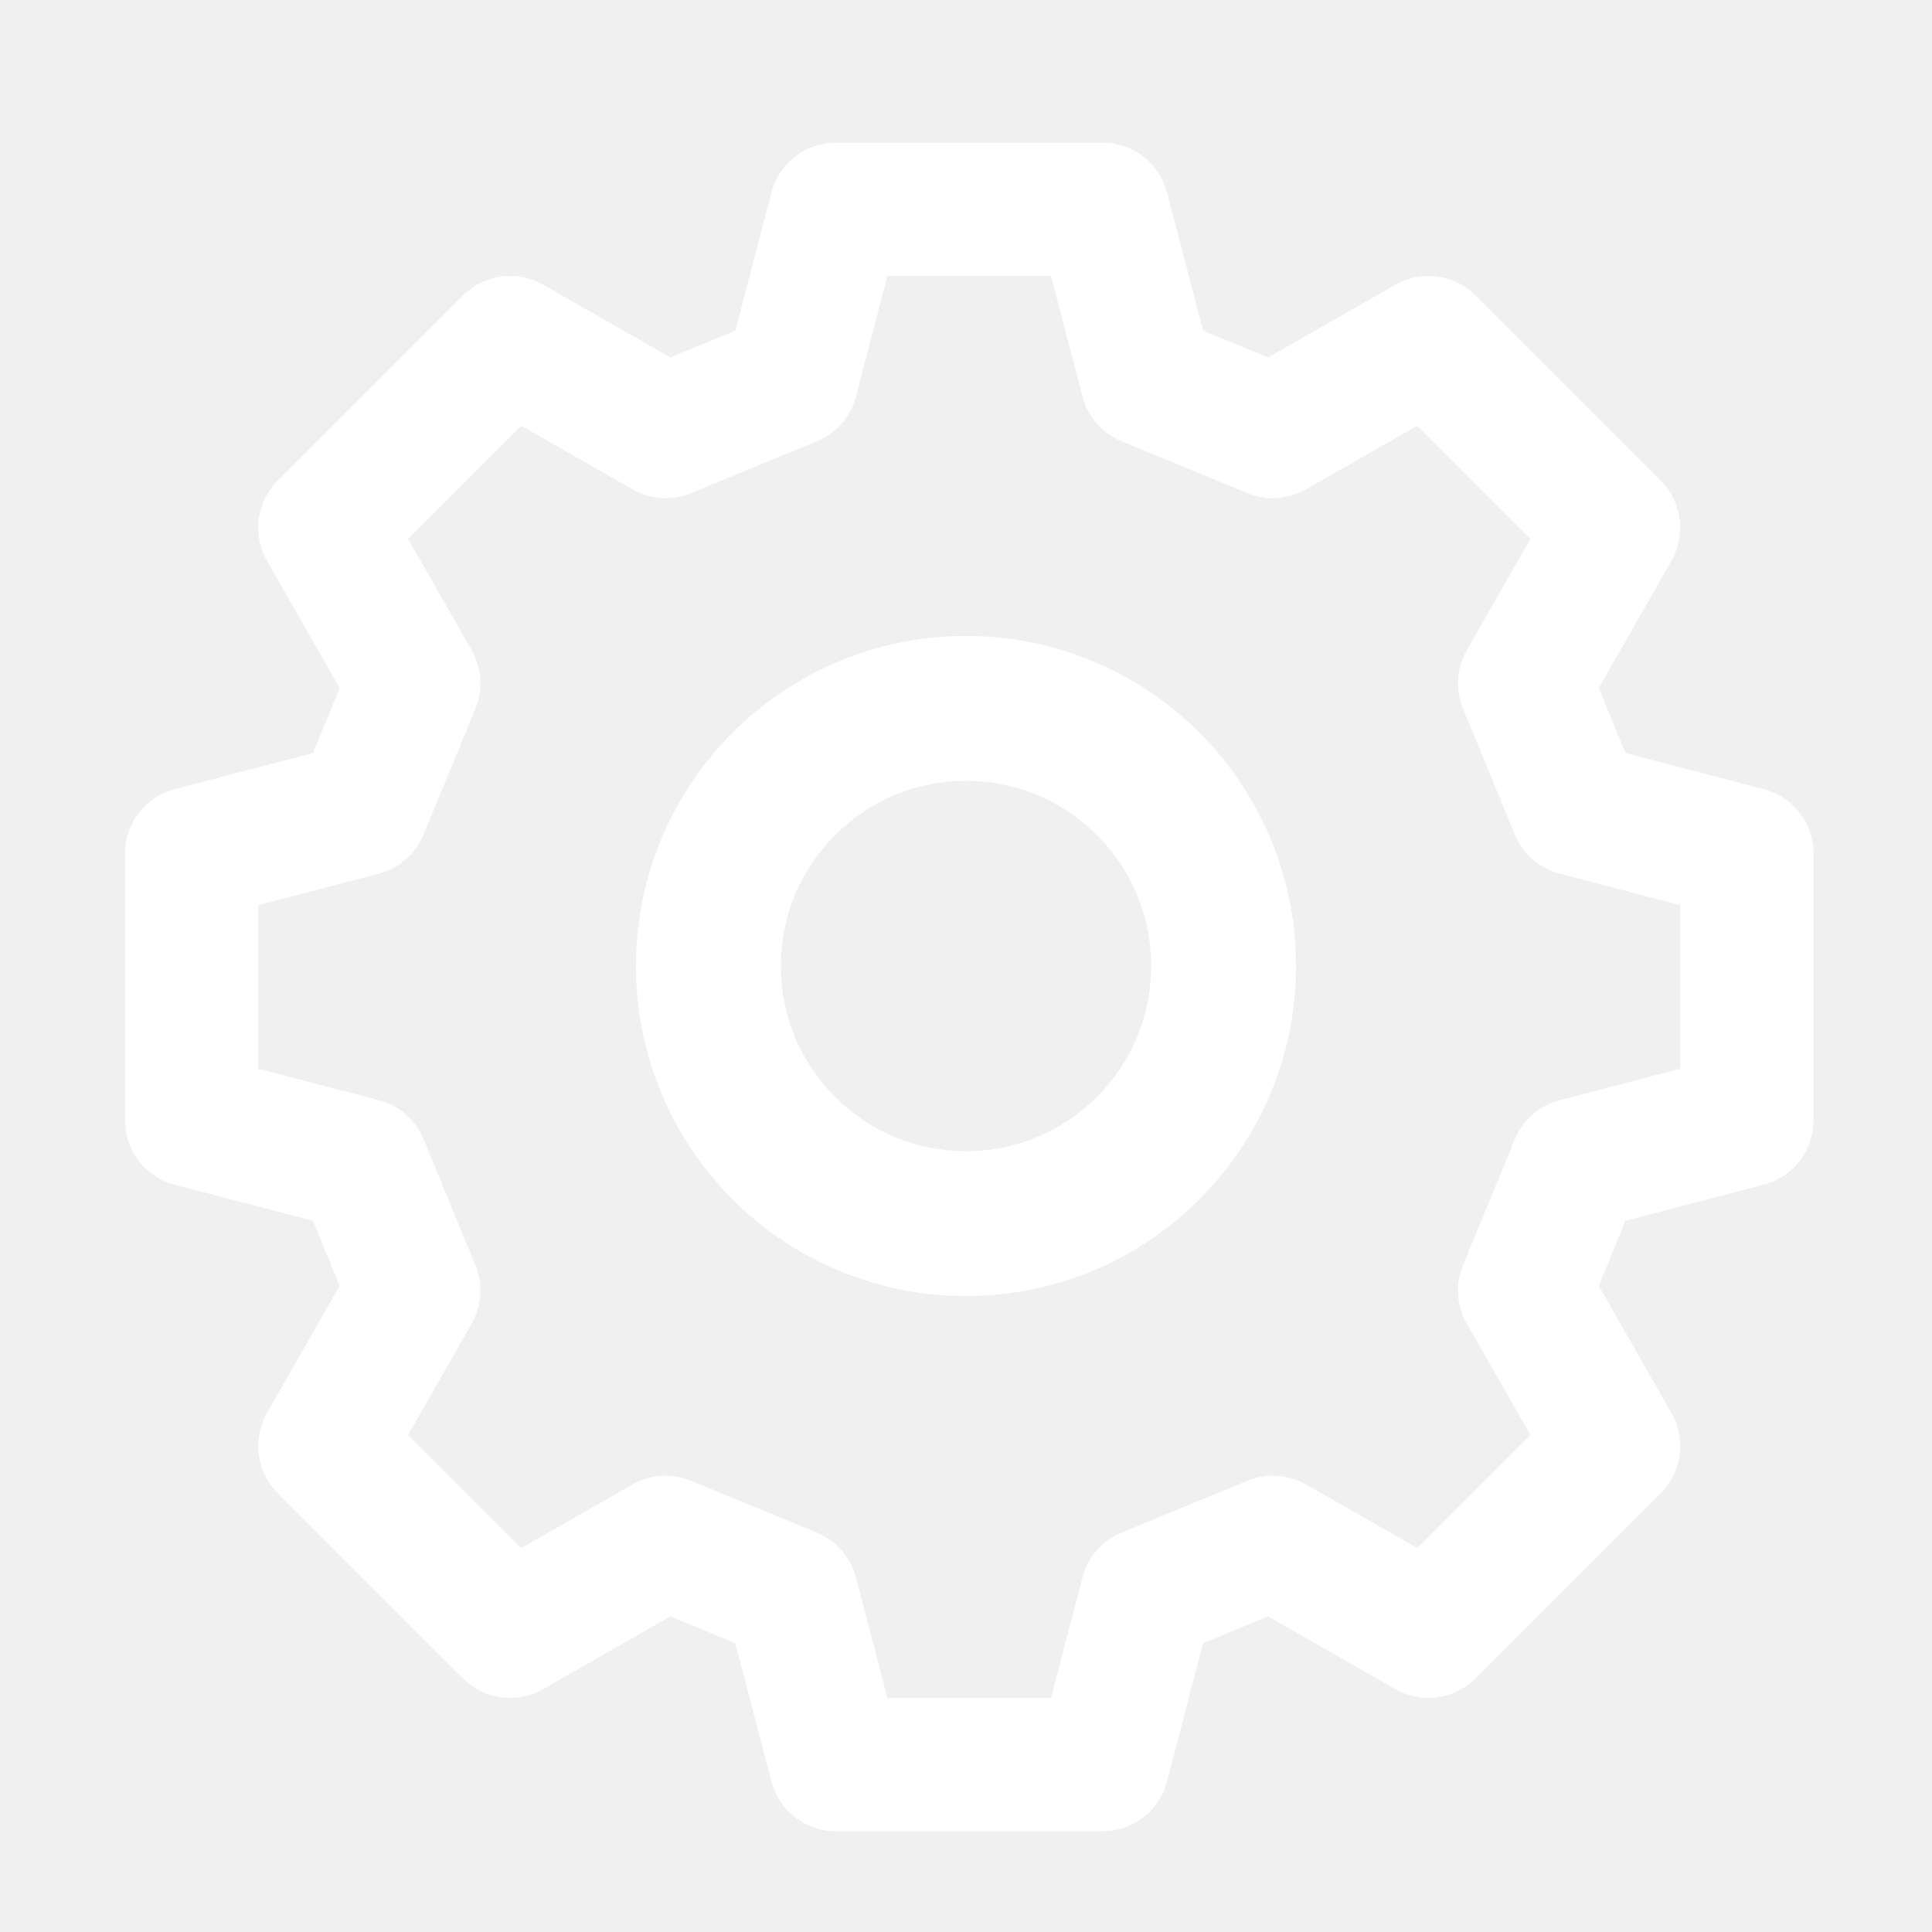
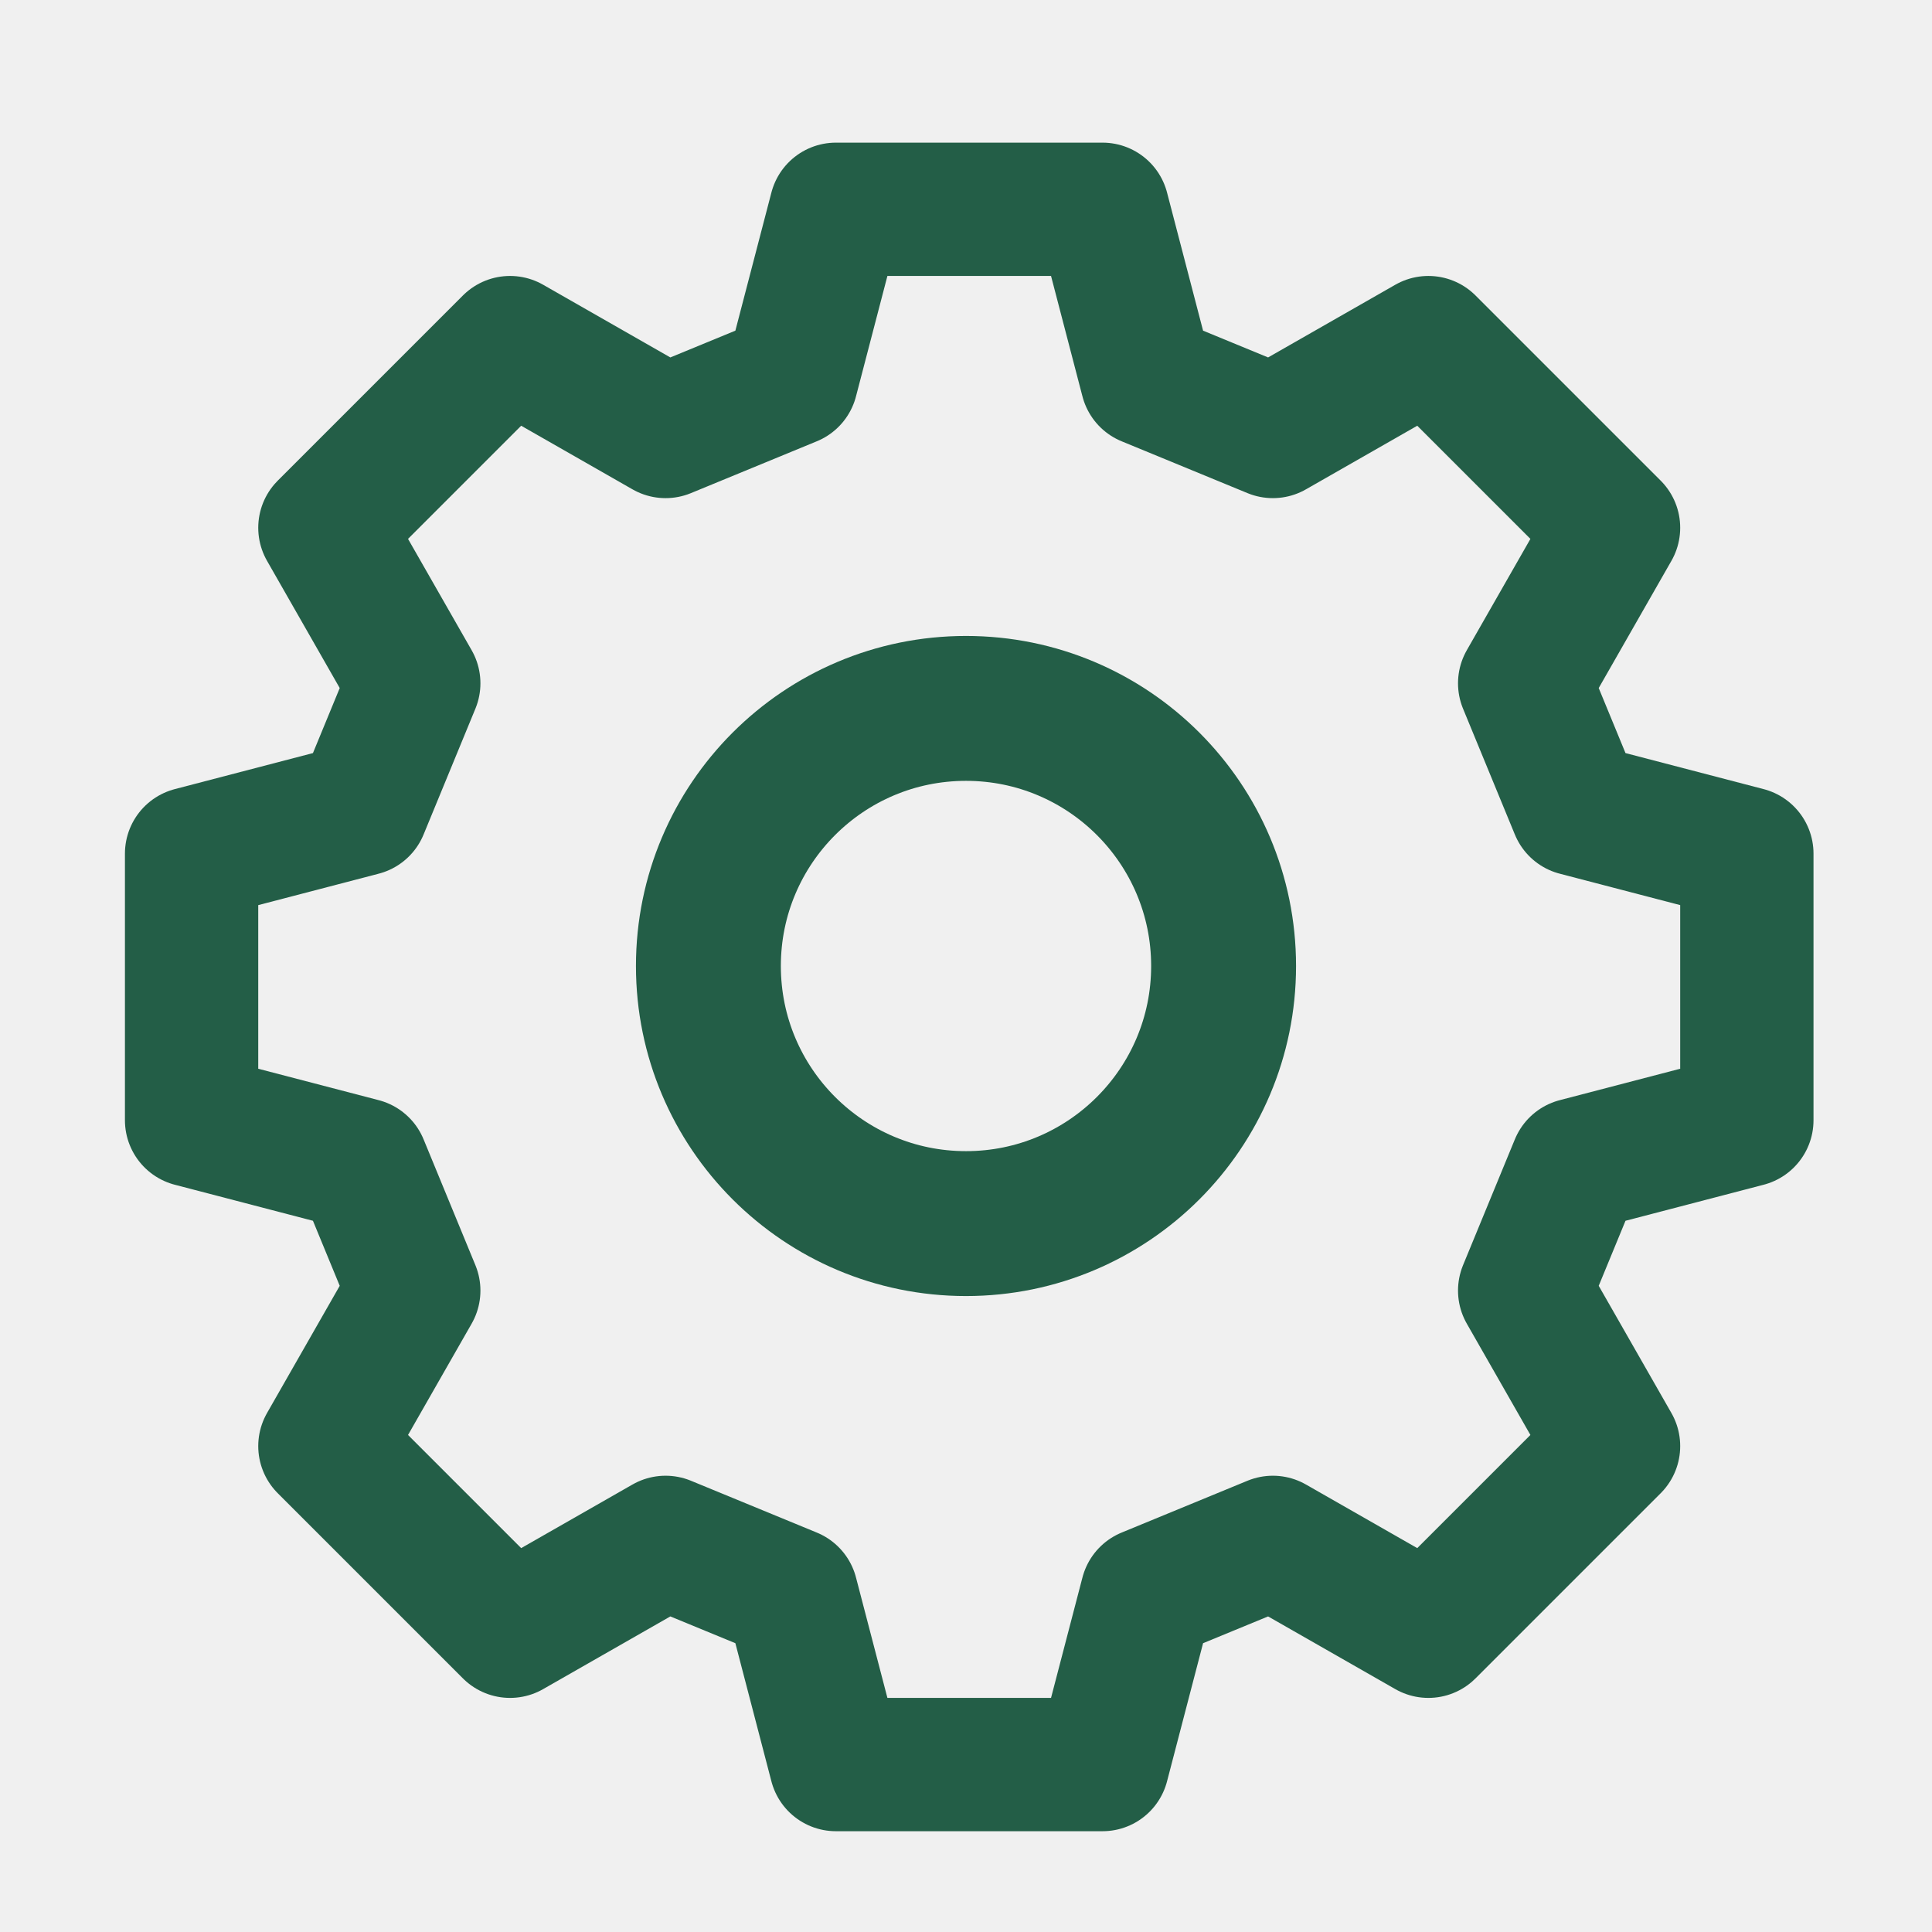
- <svg xmlns="http://www.w3.org/2000/svg" viewBox="0 0 24 24" fill="none" stroke="#ffffff" stroke-width="1.8" stroke-linecap="round" stroke-linejoin="round">
+ <svg xmlns="http://www.w3.org/2000/svg" viewBox="0 0 24 24" fill="none" stroke="#235e47" stroke-width="1.8" stroke-linecap="round" stroke-linejoin="round">
  <path d="M10.2 2.5h3.6l.6 2.3 1.7.7 2.1-1.2 2.5 2.5-1.2 2.1.7 1.7 2.3.6v3.6l-2.3.6-.7 1.7 1.2 2.1-2.5 2.5-2.1-1.2-1.7.7-.6 2.3h-3.6l-.6-2.3-1.7-.7-2.1 1.2-2.5-2.5 1.2-2.1-.7-1.7-2.3-.6v-3.6l2.3-.6.7-1.7-1.2-2.1 2.5-2.5 2.1 1.2 1.7-.7z" transform="translate(1 .3) scale(.92)" />
  <circle cx="12" cy="12" r="3.2" />
</svg>
